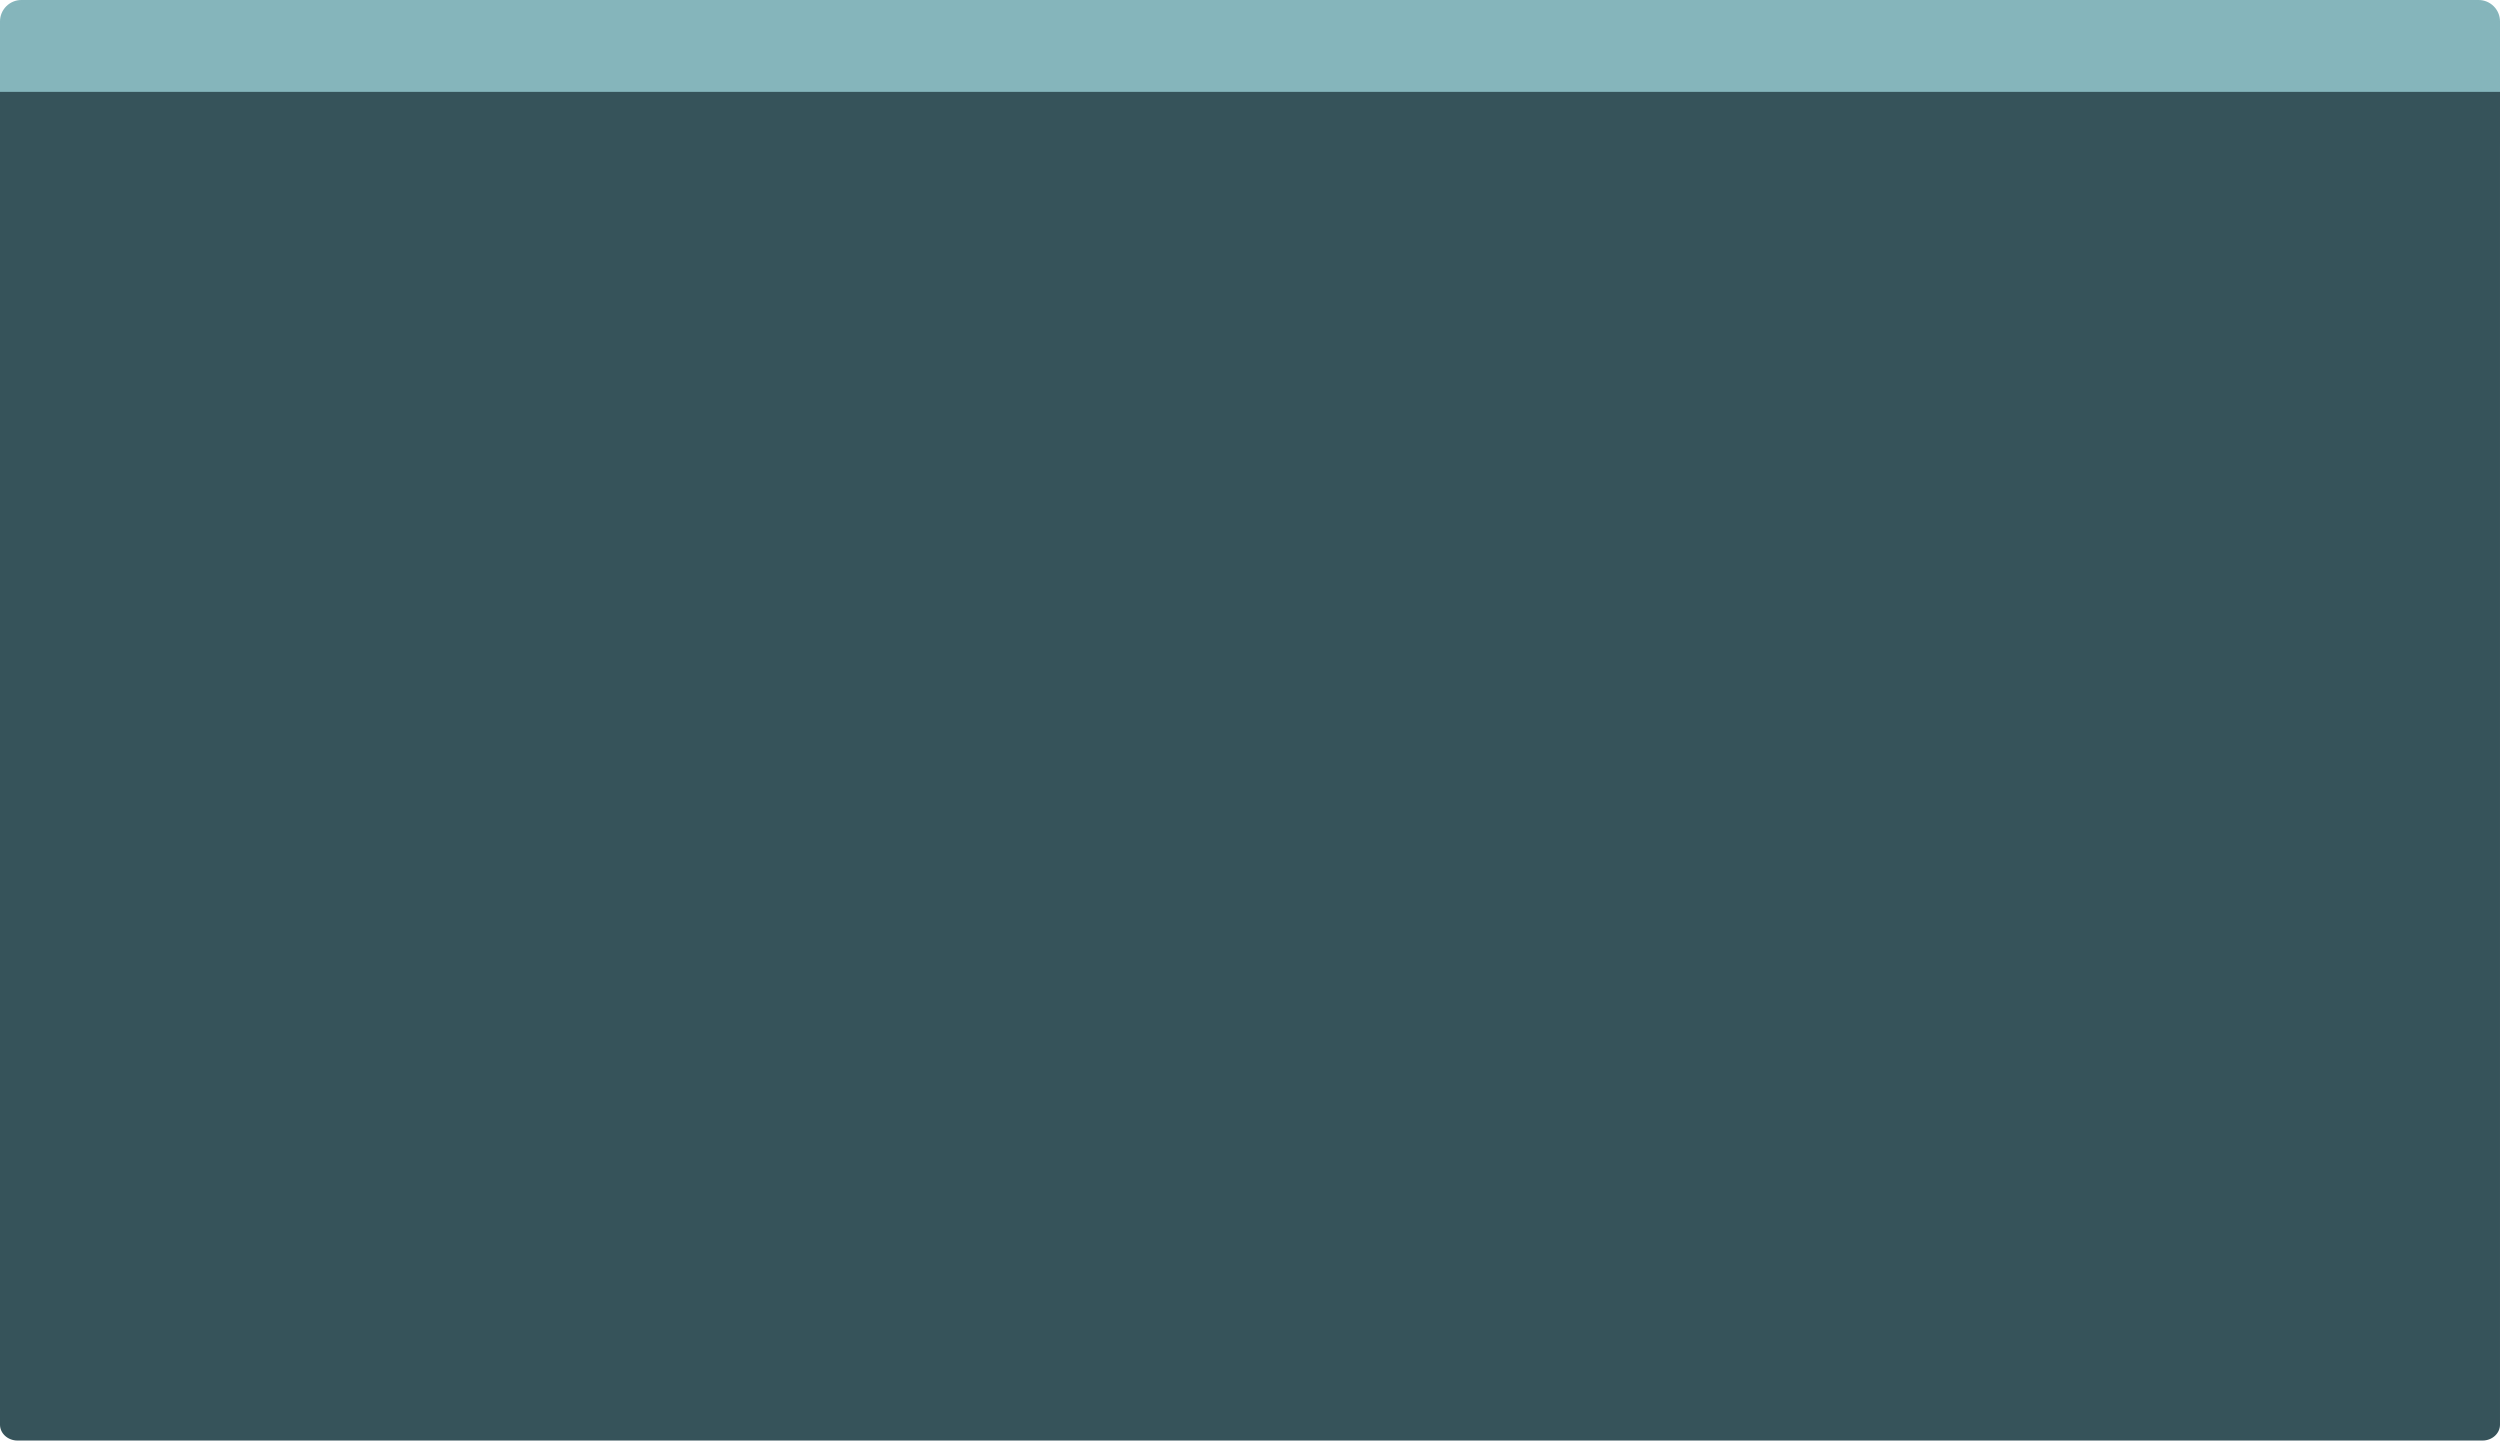
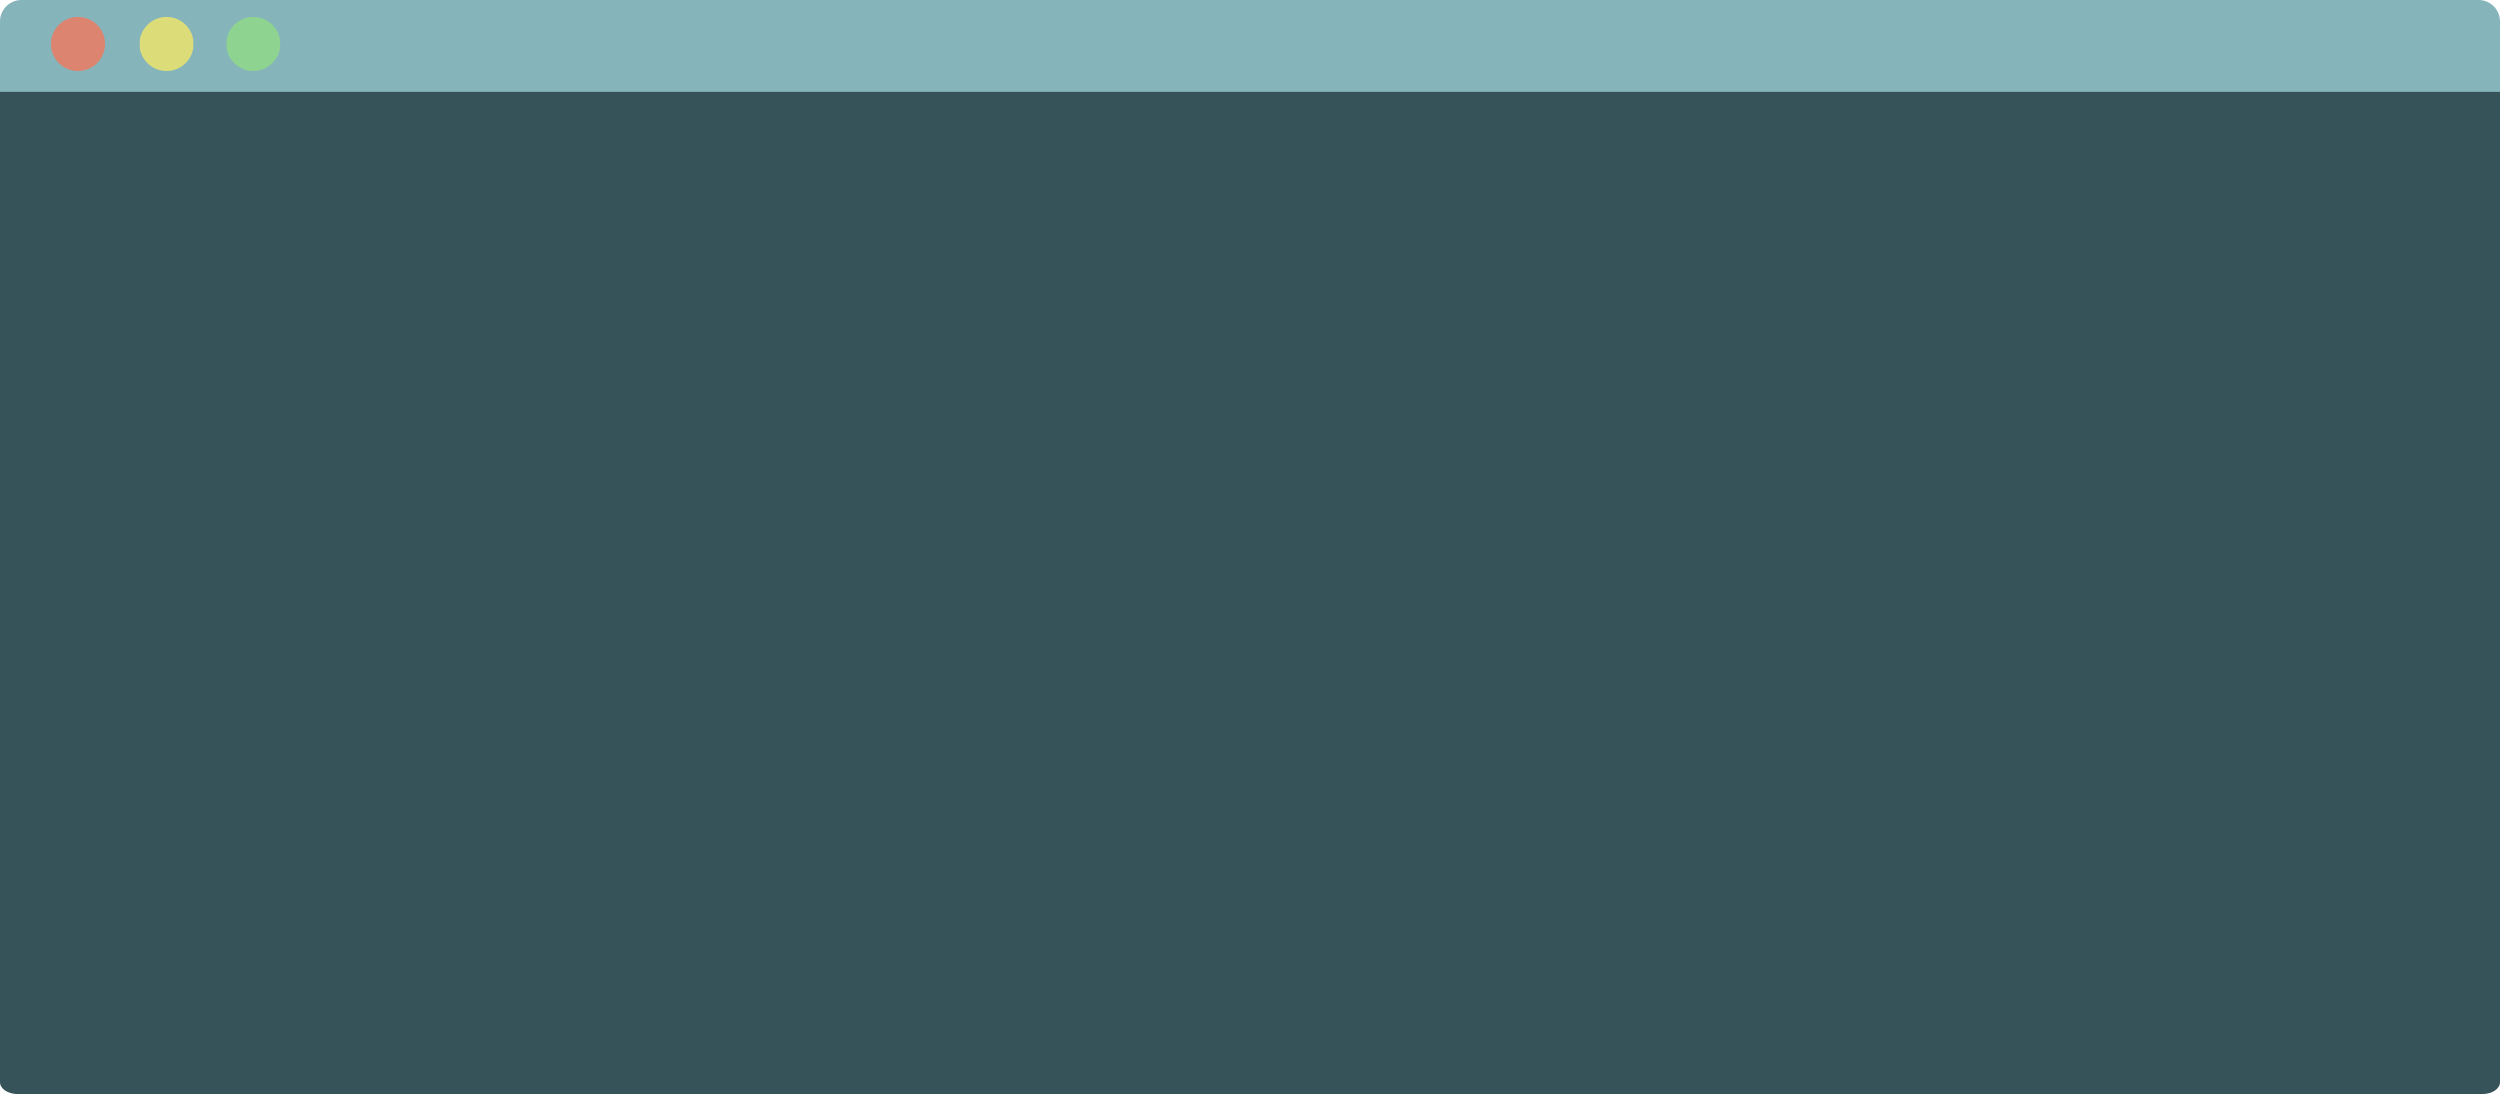
- <svg xmlns="http://www.w3.org/2000/svg" version="1.2" width="350" height="201.676">
-   <defs>
-     <clipPath id="c">
-       <path d="M186.202 744.21h9.42v-9.42h-9.42v9.42z" />
+ <svg xmlns="http://www.w3.org/2000/svg" version="1.2" width="880.63" height="385.373" id="svg3340">
+   <defs id="defs3342">
+     <clipPath id="clipPath60">
+       <path d="m 186.202,744.209 9.419,0 0,-9.418 -9.419,0 0,9.418 z" id="path62" />
    </clipPath>
-     <clipPath id="b">
-       <path d="M170.79 744.21h9.42v-9.42h-9.42v9.42z" />
+     <clipPath id="clipPath44">
+       <path d="m 170.791,744.209 9.418,0 0,-9.418 -9.418,0 0,9.418 z" id="path46" />
    </clipPath>
-     <clipPath id="a">
-       <path d="M155.38 744.21h9.418v-9.42h-9.42v9.42z" />
+     <clipPath id="clipPath28">
+       <path d="m 155.379,744.209 9.419,0 0,-9.418 -9.419,0 0,9.418 z" id="path30" />
    </clipPath>
  </defs>
-   <g transform="translate(-73.571 -371.524)">
-     <rect width="350" height="22.806" rx="3" x="73.571" y="371.524" fill="#85b5bb" />
-     <g fill="#ff7050">
-       <path d="M88.28 377.68c0 2.09-1.696 3.785-3.787 3.785-2.09 0-3.786-1.695-3.786-3.786 0-2.092 1.695-3.787 3.786-3.787 2.09 0 3.786 1.695 3.786 3.786" clip-path="url(#a)" opacity=".71" />
+   <g transform="matrix(2.516085,0,0,2.516085,-185.1119,-934.786)" id="layer1">
+     <rect width="350" height="22.806" rx="3" x="73.571" y="371.524" id="rect4487" style="fill:#85b5bb;fill-opacity:1;stroke:none" />
+     <g transform="matrix(0.8044293,0,0,-0.8044293,-44.28922,972.5548)" id="g24" style="fill:#ff7050">
+       <g id="g26" style="fill:#ff7050" />
+       <g id="g32" style="fill:#ff7050">
+         <g clip-path="url(#clipPath28)" id="g34" style="opacity:0.71;fill:#ff7050">
+           <g transform="translate(164.7979,739.5)" id="g36" style="fill:#ff7050">
+             <path d="m 0,0 c 0,-2.601 -2.108,-4.709 -4.709,-4.709 -2.601,0 -4.709,2.108 -4.709,4.709 0,2.601 2.108,4.709 4.709,4.709 C -2.108,4.709 0,2.601 0,0" id="path38" style="fill:#ff7050;fill-opacity:1;fill-rule:nonzero;stroke:none" />
+           </g>
+         </g>
+       </g>
    </g>
-     <g fill="#ffed5d">
-       <path d="M100.676 377.68c0 2.09-1.695 3.785-3.786 3.785-2.09 0-3.786-1.695-3.786-3.786 0-2.092 1.695-3.787 3.786-3.787 2.09 0 3.786 1.695 3.786 3.786" clip-path="url(#b)" opacity=".71" />
+     <g transform="matrix(0.8044293,0,0,-0.8044293,-44.28922,972.5548)" id="g40" style="fill:#ffed5d">
+       <g id="g42" style="fill:#ffed5d" />
+       <g id="g48" style="fill:#ffed5d">
+         <g clip-path="url(#clipPath44)" id="g50" style="opacity:0.71;fill:#ffed5d">
+           <g transform="translate(180.209,739.5)" id="g52" style="fill:#ffed5d">
+             <path d="m 0,0 c 0,-2.601 -2.108,-4.709 -4.709,-4.709 -2.601,0 -4.709,2.108 -4.709,4.709 0,2.601 2.108,4.709 4.709,4.709 C -2.108,4.709 0,2.601 0,0" id="path54" style="fill:#ffed5d;fill-opacity:1;fill-rule:nonzero;stroke:none" />
+           </g>
+         </g>
+       </g>
    </g>
-     <g fill="#93de7f">
-       <path d="M112.82 377.68c0 2.09-1.694 3.785-3.785 3.785-2.09 0-3.786-1.695-3.786-3.786 0-2.092 1.694-3.787 3.785-3.787 2.09 0 3.786 1.695 3.786 3.786" clip-path="url(#c)" opacity=".71" />
+     <g transform="matrix(0.8044293,0,0,-0.8044293,-44.54176,972.5548)" id="g56" style="fill:#93de7f">
+       <g id="g58" style="fill:#93de7f" />
+       <g id="g64" style="fill:#93de7f">
+         <g clip-path="url(#clipPath60)" id="g66" style="opacity:0.71;fill:#93de7f">
+           <g transform="translate(195.6206,739.5)" id="g68" style="fill:#93de7f">
+             <path d="m 0,0 c 0,-2.601 -2.108,-4.709 -4.709,-4.709 -2.601,0 -4.709,2.108 -4.709,4.709 0,2.601 2.108,4.709 4.709,4.709 C -2.108,4.709 0,2.601 0,0" id="path70" style="fill:#93de7f;fill-opacity:1;fill-rule:nonzero;stroke:none" />
+           </g>
+         </g>
+       </g>
    </g>
-     <path d="M423.57 570.972c0 1.23-1.094 2.228-2.447 2.228H76.02c-1.353 0-2.45-.997-2.45-2.228V384.387h350v186.585z" fill="#36535a" />
+     <g transform="matrix(0.701737,0,0,-0.2729595,635.6627,523.0318)" id="g76" style="fill:#36535a;fill-opacity:1">
+       <path d="m -302.238,0 c 0,-3.351 -1.562,-6.067 -3.489,-6.067 l -491.785,0 C -799.438,-6.067 -801,-3.351 -801,0 l 0,507.933 498.762,0 0,-507.933 z" id="path78" style="fill:#36535a;fill-opacity:1;fill-rule:nonzero;stroke:none" clip-path="none" />
+     </g>
  </g>
+   <rect style="fill:#36535a;fill-opacity:1;stroke:none" id="rect5720" width="43.507" height="147.441" x="343.223" y="223.43" />
</svg>
